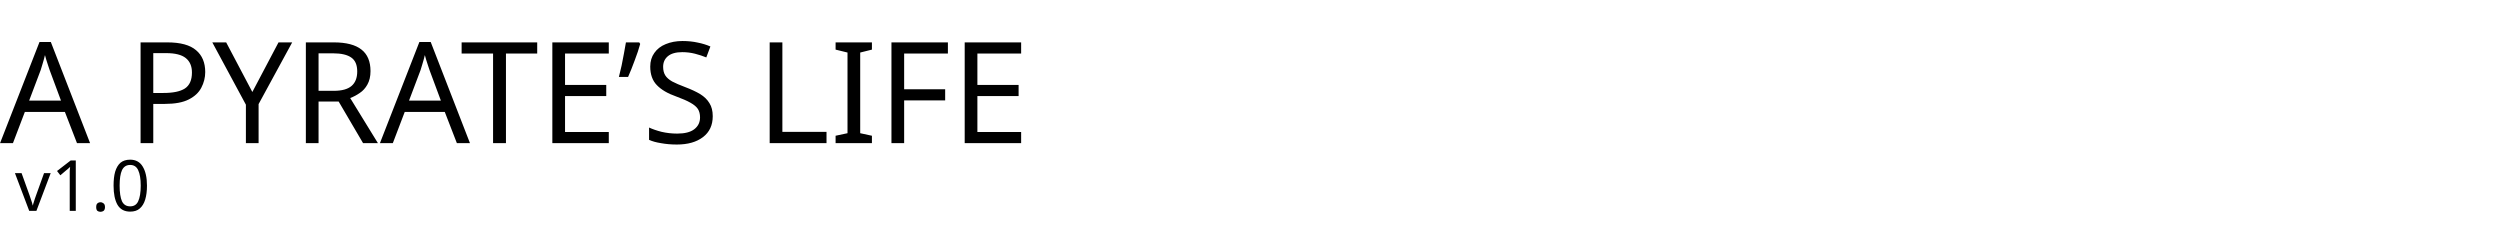
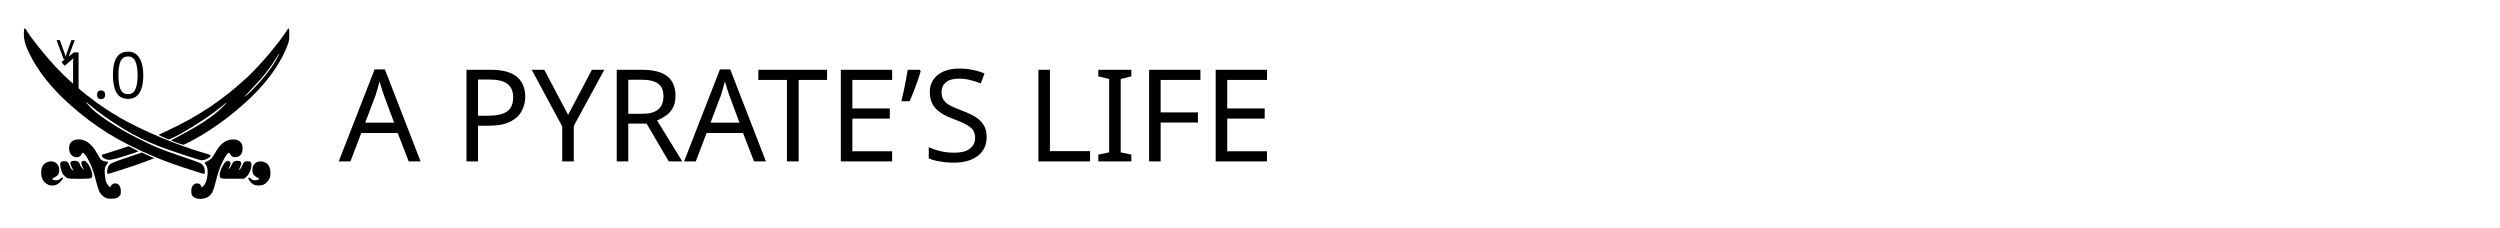
- <svg xmlns="http://www.w3.org/2000/svg" id="svg1" width="200mm" height="20mm" version="1.1" viewBox="0 0 200 20">
-   <g letter-spacing="0px">
-     <text id="text4" x="152.846" y="32.649" fill="#f2f2f2" font-family="Leander" font-size="11.289px" text-align="center" text-anchor="middle" style="line-height:1;paint-order:markers stroke fill" xml:space="preserve">
-       <tspan id="tspan3" x="152.846" y="32.649" />
-     </text>
-     <text id="text3" x="0.002" y="11.456" fill="#000000" font-family="'Alegreya SC'" font-size="11.289px" style="line-height:1;paint-order:markers stroke fill" xml:space="preserve">
-       <tspan id="tspan1" x="0.002" y="11.456" font-family="Leander" font-size="11.289px">A PYRATE’S LIFE</tspan>
-     </text>
-     <text id="text5" x="1.196" y="16.864" fill="#000000" font-family="'Alegreya SC'" font-size="5.644px" style="line-height:1;paint-order:markers stroke fill" xml:space="preserve">
-       <tspan id="tspan4" x="1.196" y="16.864" font-family="Leander" font-size="5.644px">v1.0</tspan>
-     </text>
+ <svg xmlns="http://www.w3.org/2000/svg" id="svg1" width="220mm" height="20mm" version="1.1" viewBox="0 0 220 20">
+   <text id="text4" x="152.846" y="32.649" fill="#f2f2f2" font-family="Leander" font-size="11.289px" letter-spacing="0px" text-align="center" text-anchor="middle" style="line-height:1;paint-order:markers stroke fill" xml:space="preserve">
+     <tspan id="tspan3" x="152.846" y="32.649" />
+   </text>
+   <text id="text3" x="29.809" y="14.203" fill="#000000" font-family="'Alegreya SC'" font-size="11.289px" letter-spacing="0px" style="line-height:1;paint-order:markers stroke fill" xml:space="preserve">
+     <tspan id="tspan1" x="29.809" y="14.203" fill="#000000" font-family="Leander" font-size="11.289px">A PYRATE’S LIFE</tspan>
+   </text>
+   <g id="g13" transform="matrix(.0038969 0 0 .0038969 -3.9019 -3.2325)">
+     <path id="path2" d="m3403 5304c-56-21-129-87-157-143-13-25-42-118-66-206-65-248-97-340-160-470-61-124-119-205-148-205-10 0-25 17-35 39-30 66-115 82-192 36-52-30-77-79-83-161-8-117 53-195 166-213 177-28 343 84 463 310 30 57 68 117 84 135 31 32 86 54 137 54 40 0 40 11 4 58-49 62-58 110-46 248 11 128 28 178 80 237 35 40 50 46 50 21 0-28 56-74 90-74 92 0 139 62 140 182 0 57-4 71-26 98-15 17-40 38-57 47-45 23-190 27-244 7z" />
+     <path id="path3" d="m5445 5311c-41-10-66-25-95-56-20-21-25-39-28-95-7-116 46-190 136-190 31 0 82 33 82 53 0 7 5 19 10 27 7 12 13 11 35-10 66-61 104-182 105-331 0-75-12-120-46-166-13-17-24-34-24-37s28-20 63-37c84-42 110-69 169-176 119-216 248-314 414-315 85 0 139 23 181 79 24 31 28 47 31 112 5 129-47 200-152 209-66 5-98-11-123-63-10-21-24-35-35-35-26 0-80 78-142 205-61 124-95 223-161 475-51 191-73 240-137 294-66 57-184 81-283 57z" />
+     <path id="path4" d="m2085 4997c-97-46-146-125-153-243-8-147 45-238 156-270 140-41 252 42 252 186 0 80-29 126-102 162-32 16-58 33-58 38 0 17 38 30 88 30 39 0 58-6 97-35 32-22 53-31 59-25 16 16-44 91-107 135-49 33-67 40-120 42-49 3-72-1-112-20z" />
+     <path id="path5" d="m6750 5007c-44-14-126-93-135-130-12-47 8-52 54-12 37 30 50 35 95 35 31 0 61-6 75-16l23-16-59-33c-74-40-103-87-103-165 0-144 112-227 252-186 94 27 148 105 156 223 6 93-10 152-60 214-53 67-118 99-200 98-35-1-79-6-98-12z" />
+     <path id="path6" d="m2547 4860c-42-8-108-64-134-114-24-46-53-157-53-203 0-52 25-73 87-73 77 0 91 13 137 125 18 43 41 71 68 86 13 7 9-4-12-38-16-27-35-70-42-97-12-46-12-49 11-67 26-21 90-25 139-8 27 9 61 57 62 86 1 13 57 84 79 99 15 11 11-1-15-43-55-91-44-153 27-153 82 0 218 282 177 366-12 26-20 30-73 35-82 9-411 8-458-1z" />
+     <path id="path7" d="m6037 4863c-65-6-82-32-73-111 7-69 71-205 120-257 37-38 68-44 104-19 28 20 28 46-3 113-14 30-24 56-22 58 8 7 41-39 71-99 35-71 60-88 126-88s94 22 87 70c-2 20-15 59-28 86s-25 54-27 59c-3 6 9-3 26-18 16-16 40-55 51-87 27-74 58-100 120-100 66 0 91 20 91 73 0 109-58 240-129 291l-43 31-211 1c-117 1-233-1-260-3z" />
+     <path id="path8" d="m3424 4734c-13-50 12-144 47-180 41-42 73-56 432-178l302-103 75 36c41 20 104 49 140 65l65 28-90 35c-189 74-484 176-698 242-122 37-232 71-244 75-19 6-23 3-29-20z" />
+     <path id="path9" d="m5510 4729c-519-163-740-241-1032-365-810-343-1338-672-1923-1195-395-354-689-725-884-1118-99-199-131-314-131-467 0-138 18-147 78-41 75 133 430 574 645 802 407 431 934 847 1452 1145 501 288 1300 624 1890 793 82 24 150 48 153 55 7 21-51 68-113 91-47 18-71 21-112 16-60-7-717-226-928-308-331-130-550-237-818-400-302-185-563-370-751-531-48-42-90-76-93-76-13 0 50 74 121 144 230 224 733 535 1284 795 221 104 344 152 637 252 383 129 535 185 564 207 41 30 68 77 75 131 6 49 0 102-13 100-3 0-49-14-101-30z" />
+     <path id="path10" d="m3403 4428c-23-5-56-22-72-37-32-30-42-71-17-71 8 0 144-42 302-94l287-95 230 116-134 46c-254 89-479 150-539 146-8-1-34-5-57-11z" />
+     <path id="path11" d="m5001 4055c-122-44-138-51-130-59 2-2 83-46 179-96 443-233 755-438 947-623 84-81 151-160 108-127-11 8-42 34-70 59-78 68-296 230-445 328-351 234-739 450-786 439-36-9-225-98-220-103 2-3 76-37 163-77 720-330 1283-706 1849-1233 282-263 698-755 878-1038 52-83 61-71 60 80 0 119-3 138-32 225-85 249-282 579-512 855-344 414-914 889-1440 1200-163 96-389 215-409 214-9 0-72-20-140-44zm1694-1190c192-189 401-448 520-644 55-90 99-180 92-187-2-2-34 48-72 112-73 122-223 327-333 454-35 41-144 158-241 260-127 133-162 175-127 150 28-19 100-84 161-145z" />
  </g>
+   <text id="text5" x="13.581" y="5.234" fill="#000000" font-family="Leander" letter-spacing="0px" text-anchor="middle" style="line-height:0.6;paint-order:markers stroke fill" xml:space="preserve">
+     <tspan id="tspan4" x="13.581" y="5.234" font-size="3.175px" text-align="center" style="line-height:0.6">v</tspan>
+     <tspan id="tspan5" x="13.581" y="8.641" font-size="5.644px" text-align="center" style="line-height:0.6">1.0</tspan>
+   </text>
</svg>
